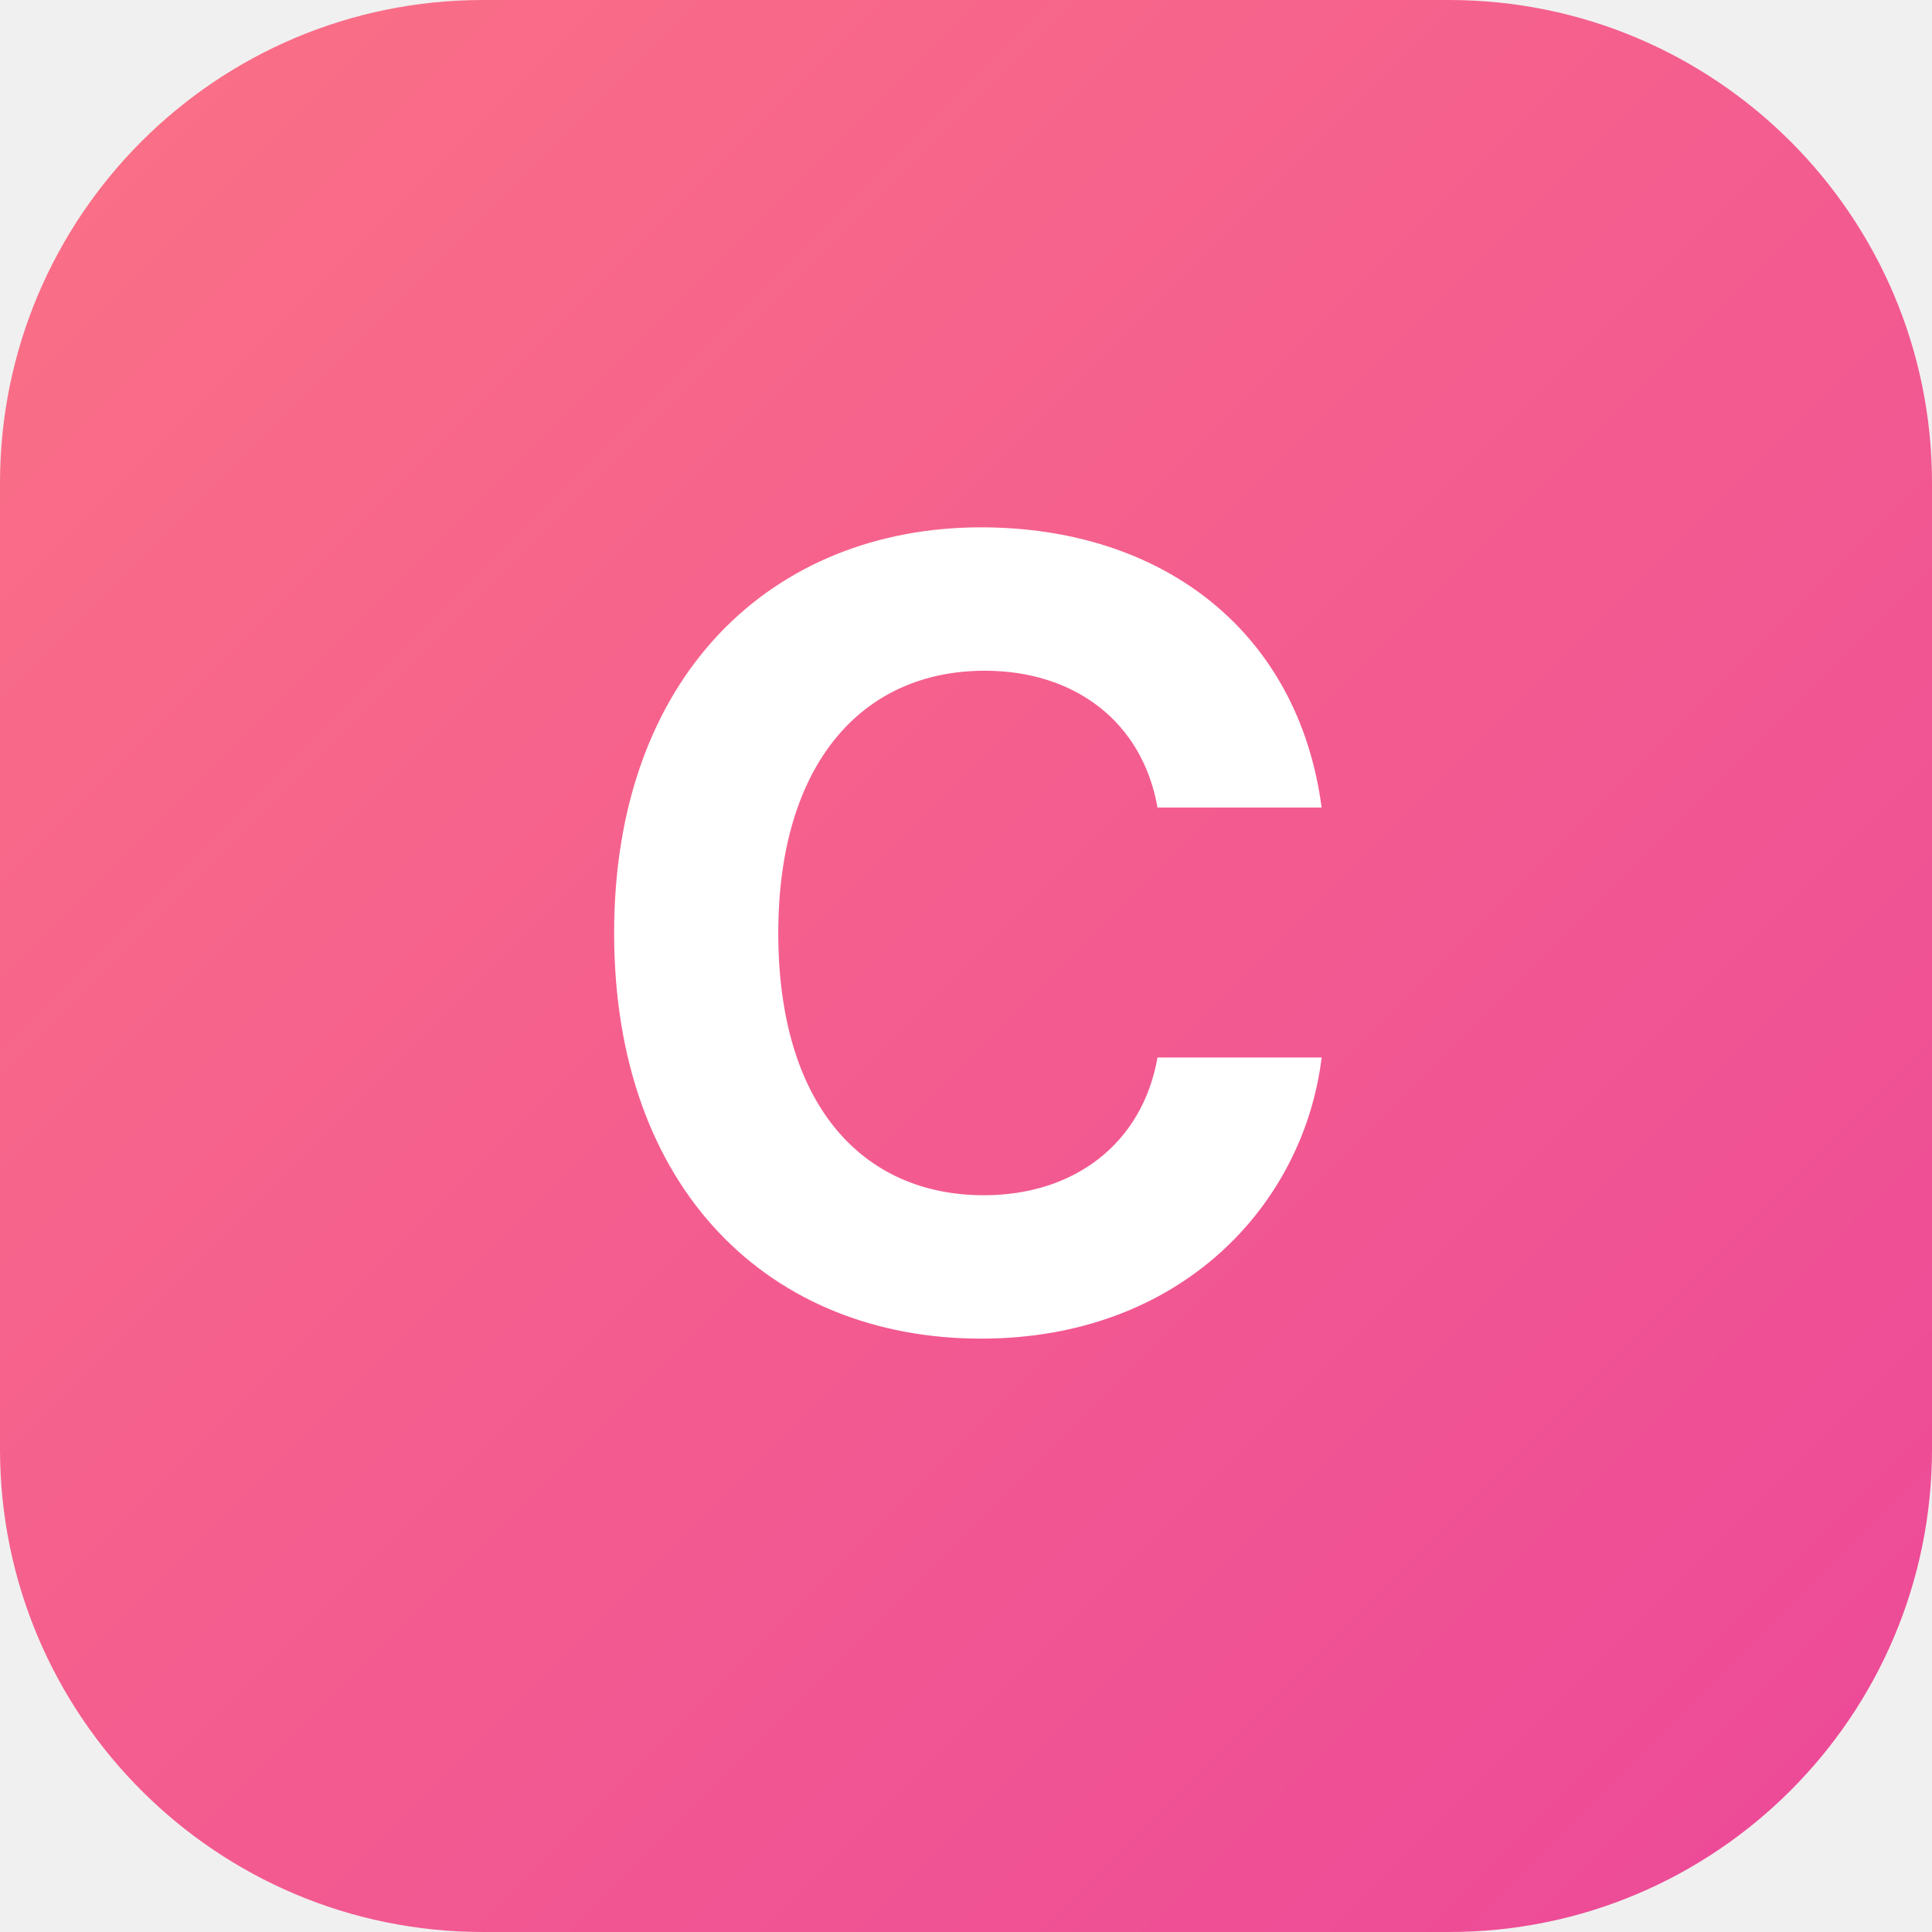
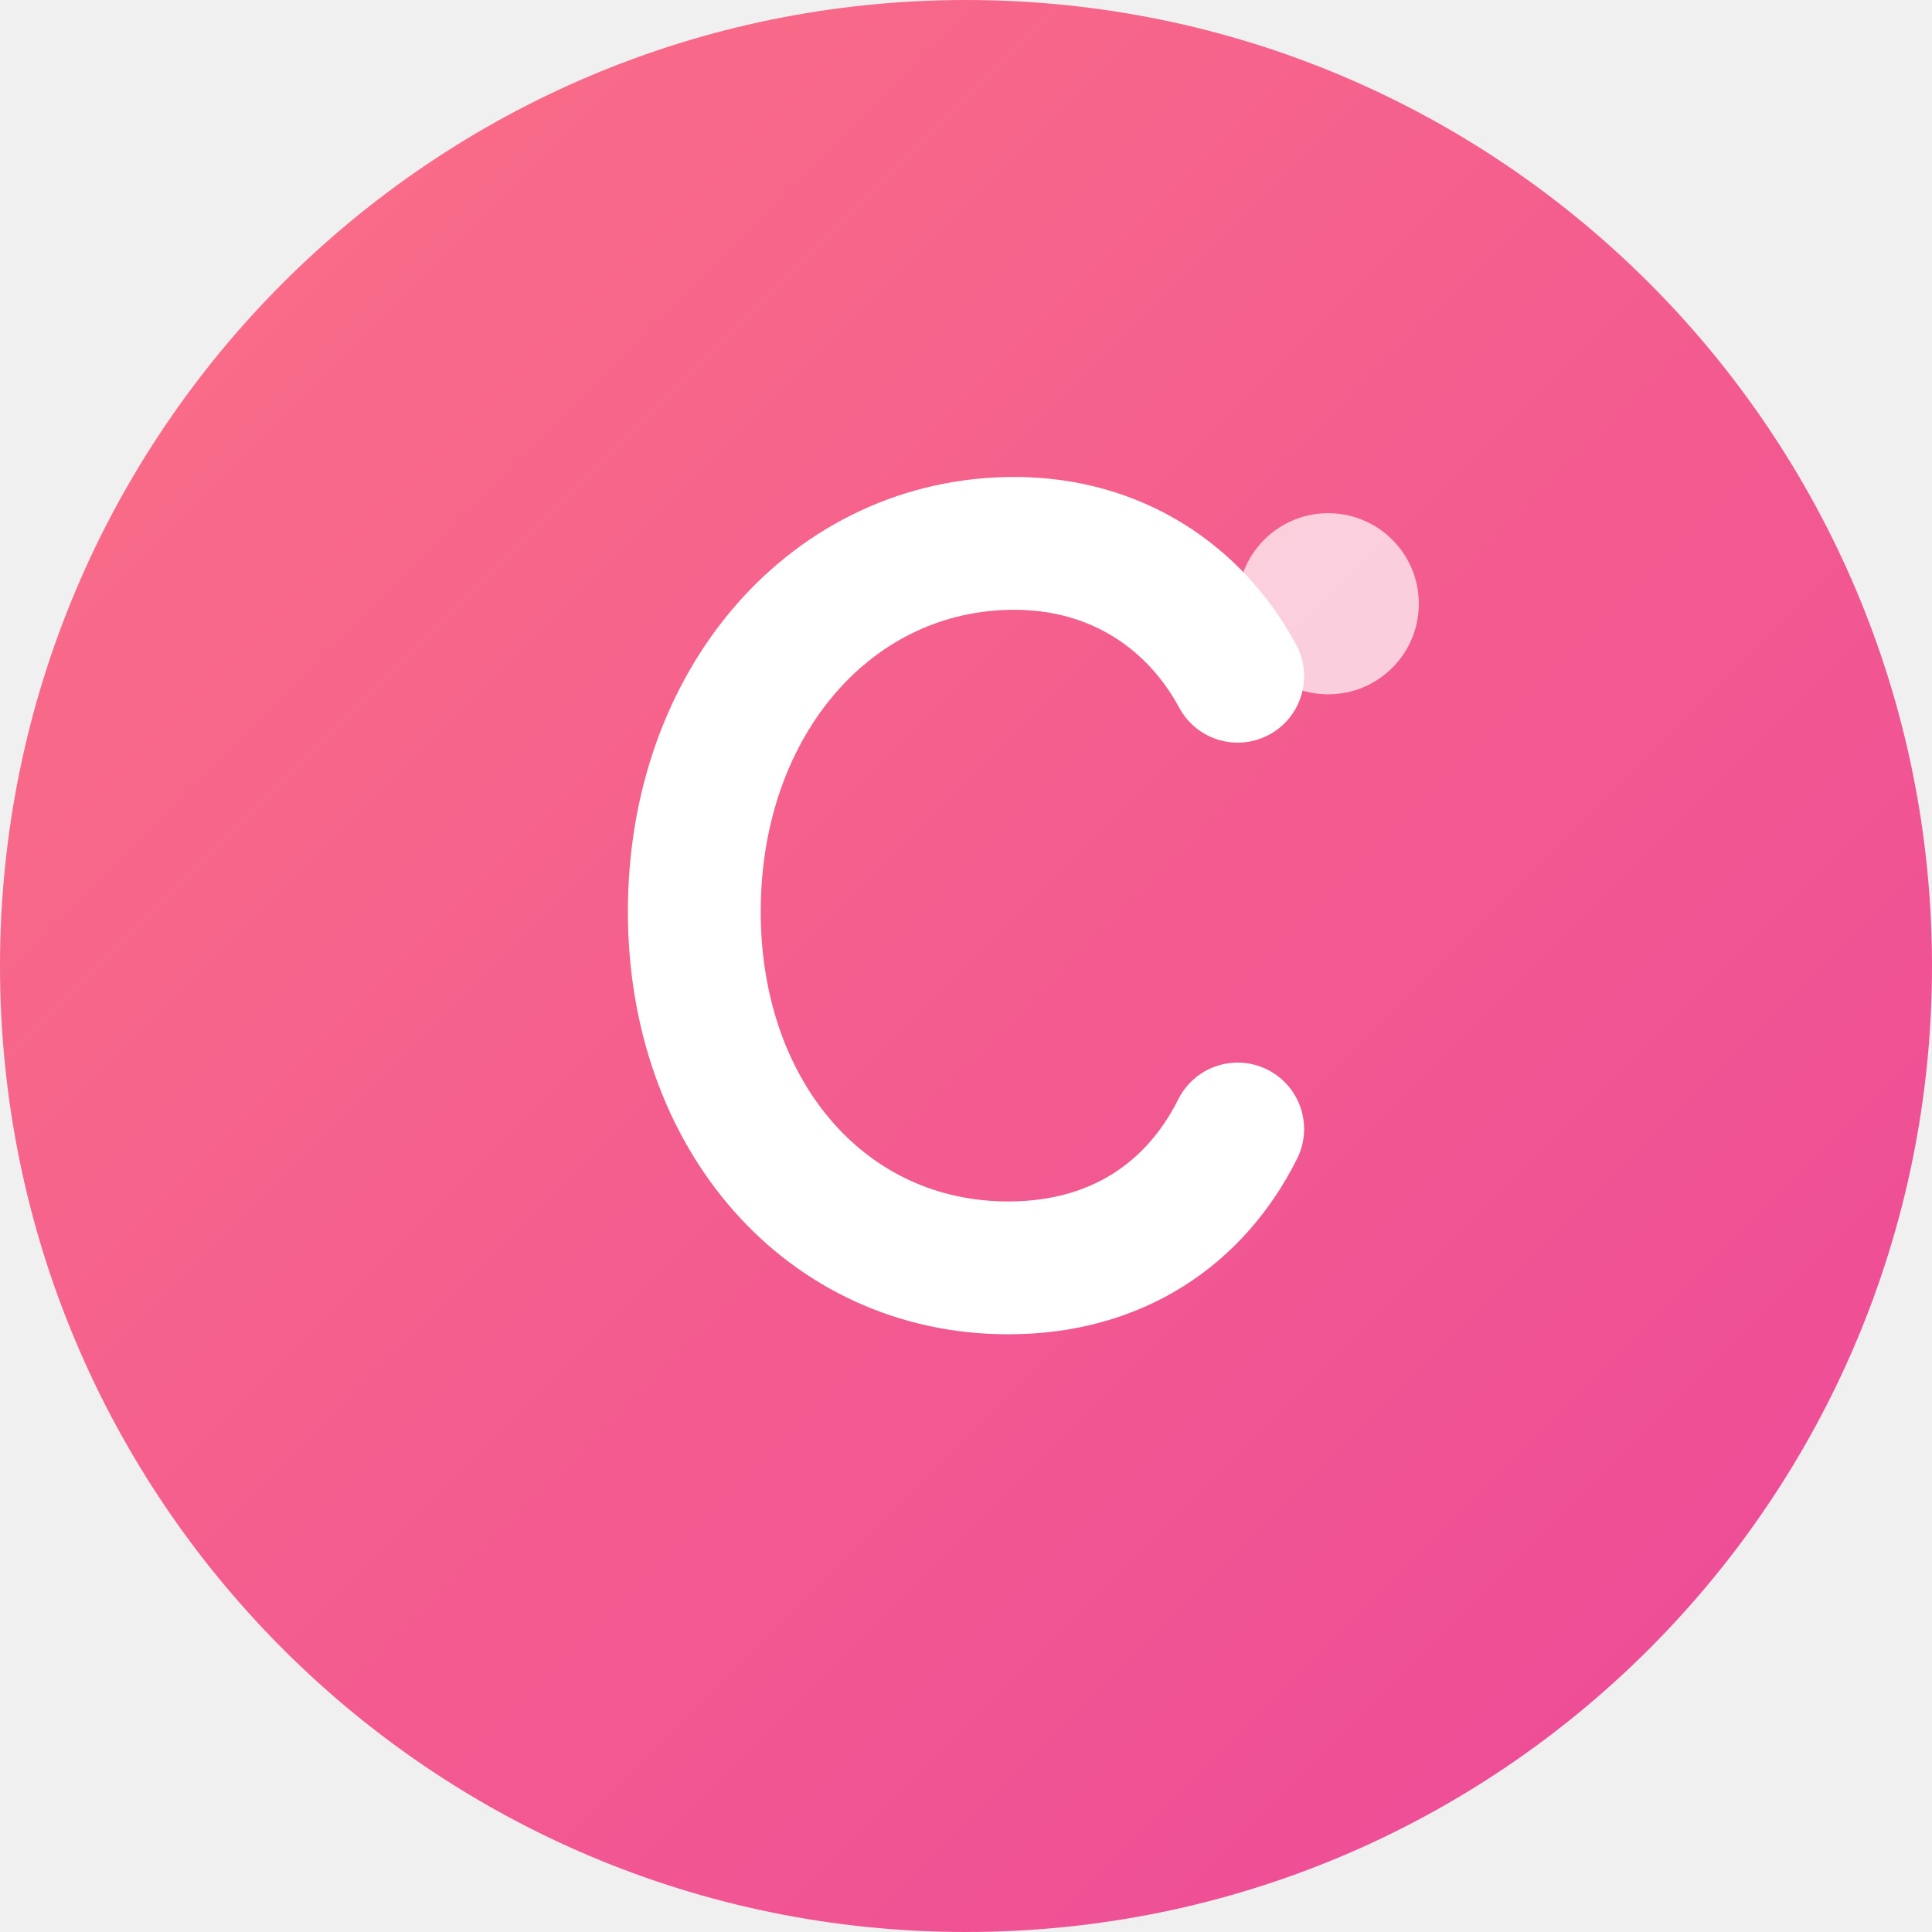
<svg xmlns="http://www.w3.org/2000/svg" width="32" height="32" viewBox="0 0 32 32">
  <defs>
    <linearGradient id="g" x1="0%" y1="0%" x2="100%" y2="100%">
      <stop offset="0%" stop-color="#fb7185" />
      <stop offset="100%" stop-color="#ec4899" />
    </linearGradient>
  </defs>
-   <rect width="32" height="32" rx="8" fill="url(#g)" />
-   <text x="16" y="22" text-anchor="middle" fill="white" font-family="system-ui,-apple-system,sans-serif" font-size="18" font-weight="700">C</text>
+   <circle cx="16" cy="16" r="16" fill="url(#g)" />
+   <path d="M20.5 11.2c-.7-1.3-2-2.2-3.7-2.2-3 0-5.3 2.6-5.3 6.1 0 3.4 2.2 5.9 5.2 5.9 1.8 0 3.1-.9 3.8-2.3" stroke="white" stroke-width="2.2" stroke-linecap="round" fill="none" />
+   <circle cx="22" cy="10" r="1.5" fill="white" opacity="0.7" />
</svg>
